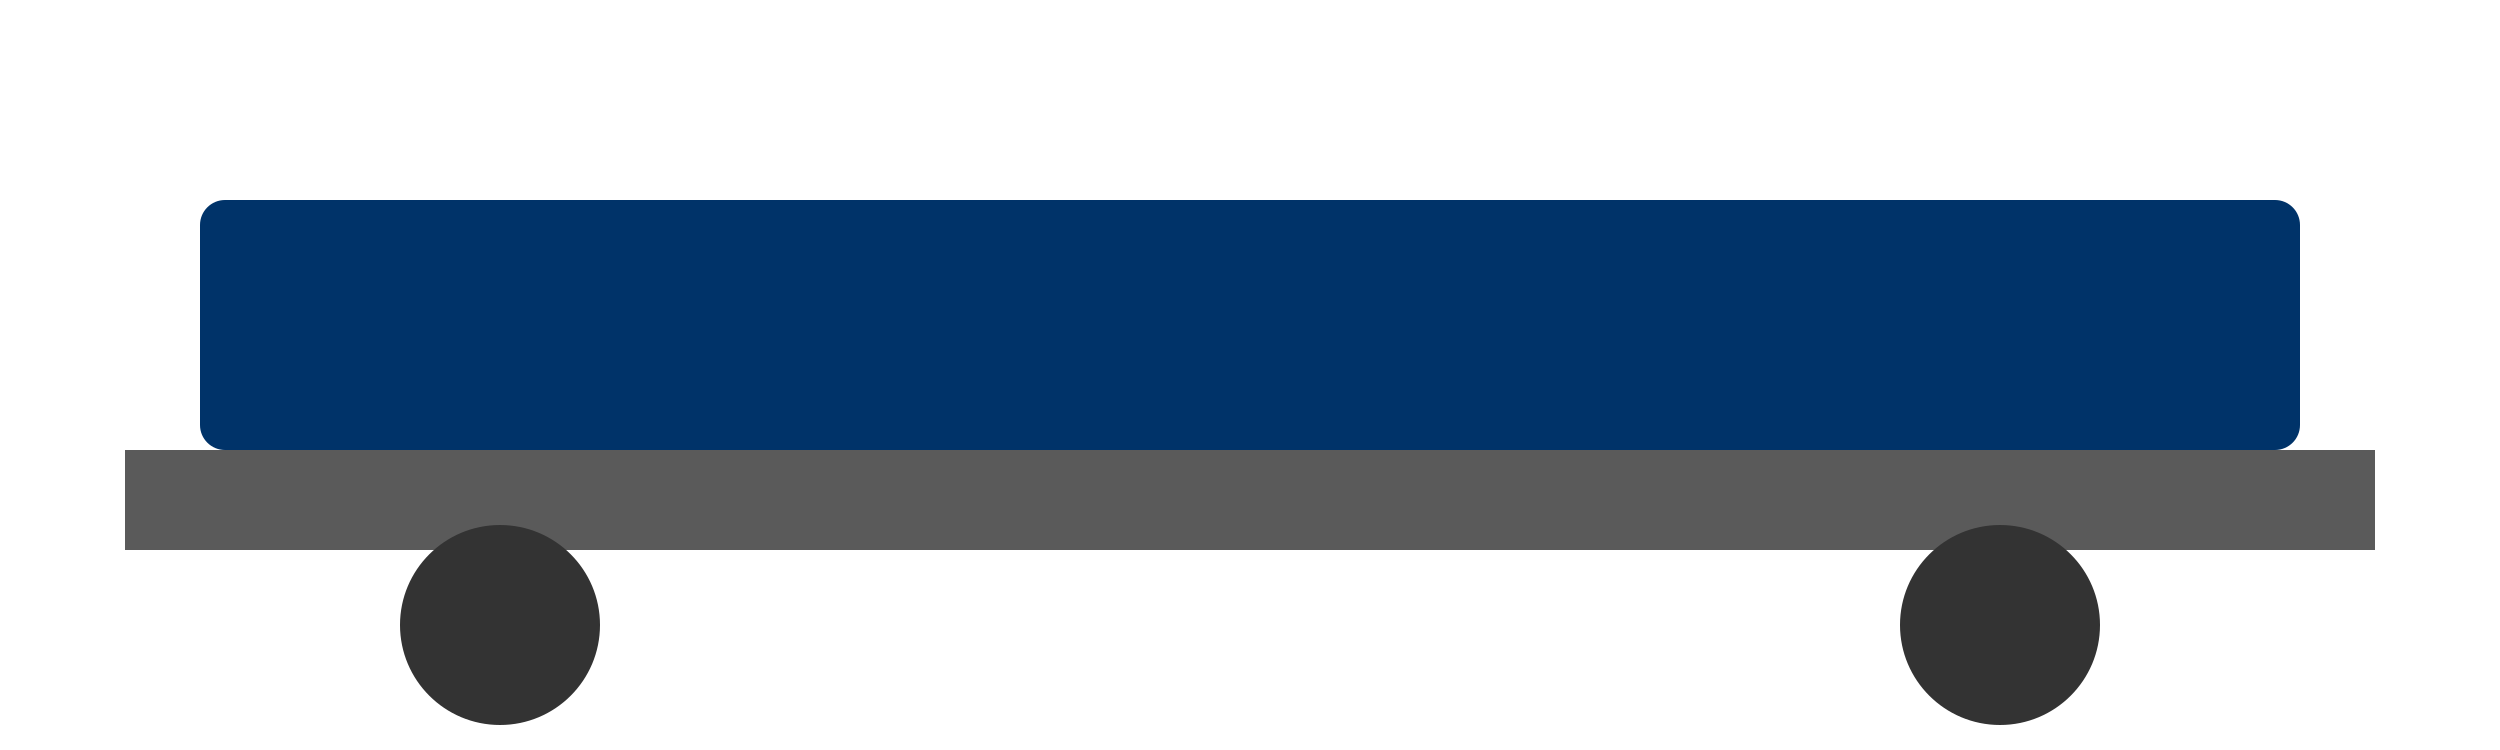
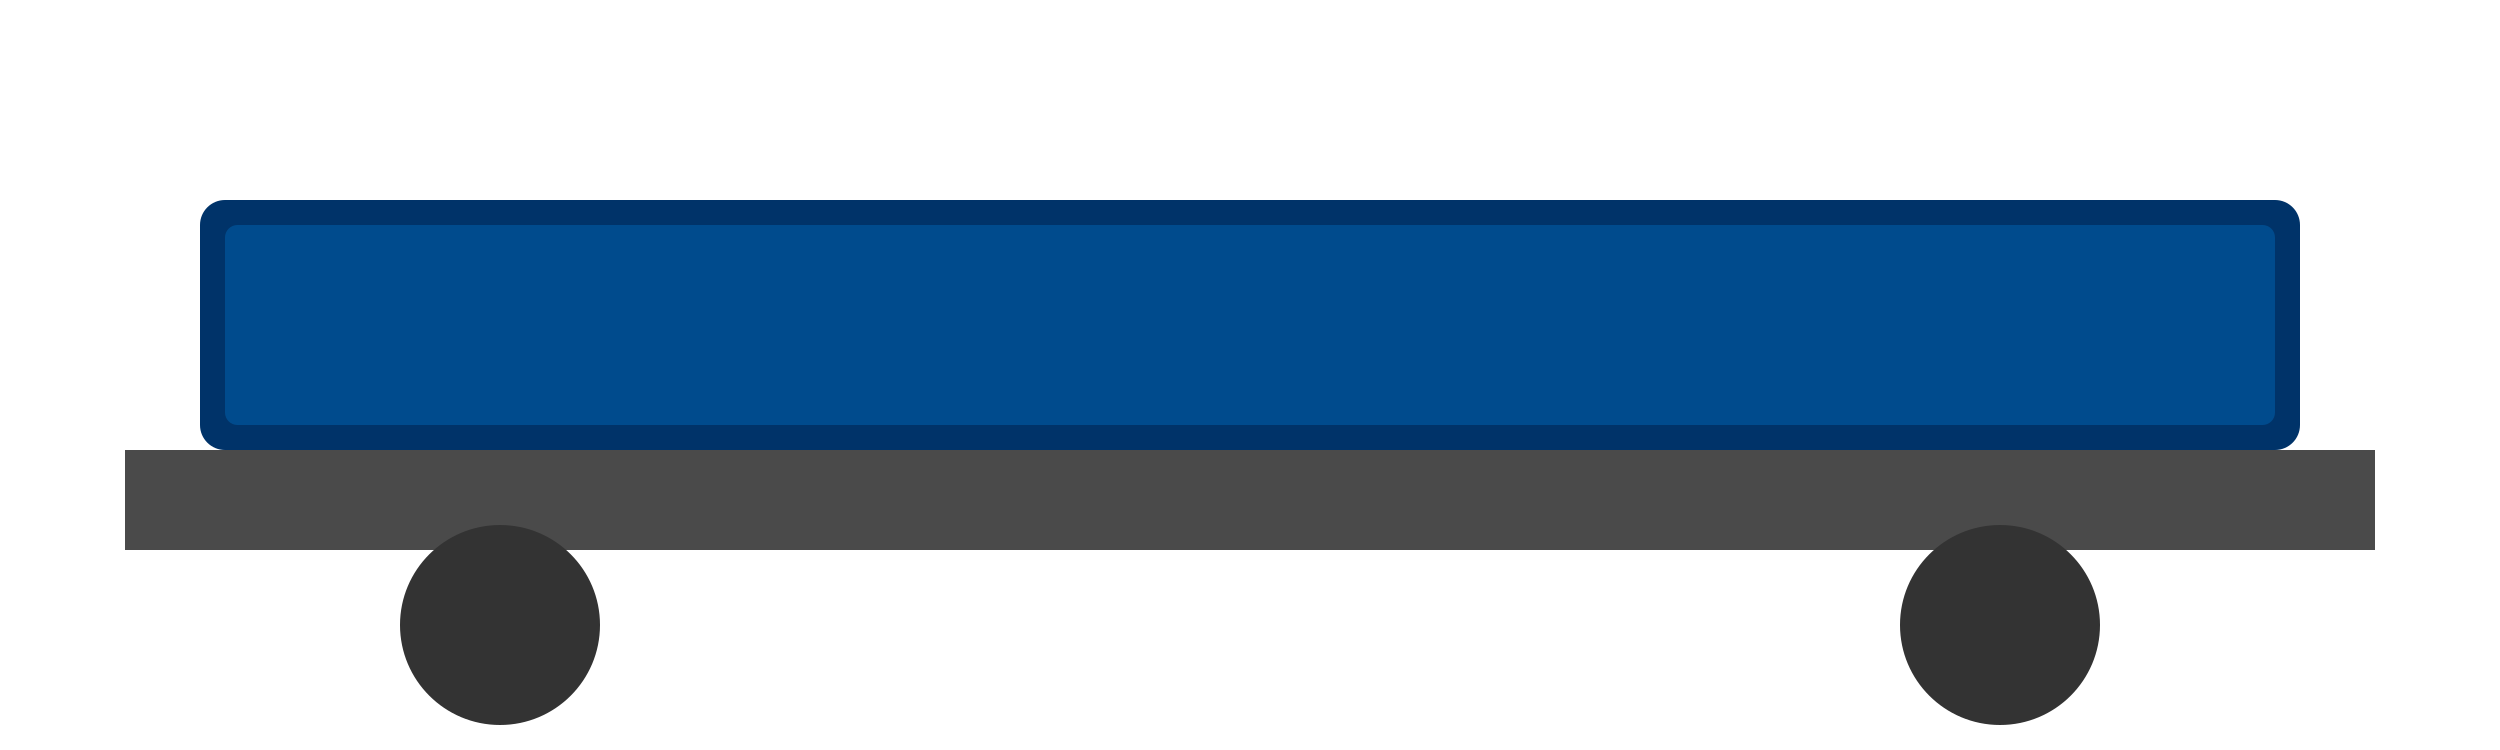
<svg xmlns="http://www.w3.org/2000/svg" viewBox="0 0 100 30">
-   <rect x="5" y="18" width="90" height="4" fill="#5a5a5a" />
+   <rect x="5" y="18" width="90" height="4" fill="#4a4a4a" />
  <rect x="8" y="8" width="84" height="10" fill="#003369" rx="1" />
+   <rect x="9" y="9" width="82" height="8" fill="#004b8d" rx="0.5" />
  <circle cx="20" cy="25" r="4" fill="#333333" />
  <circle cx="80" cy="25" r="4" fill="#333333" />
</svg>
